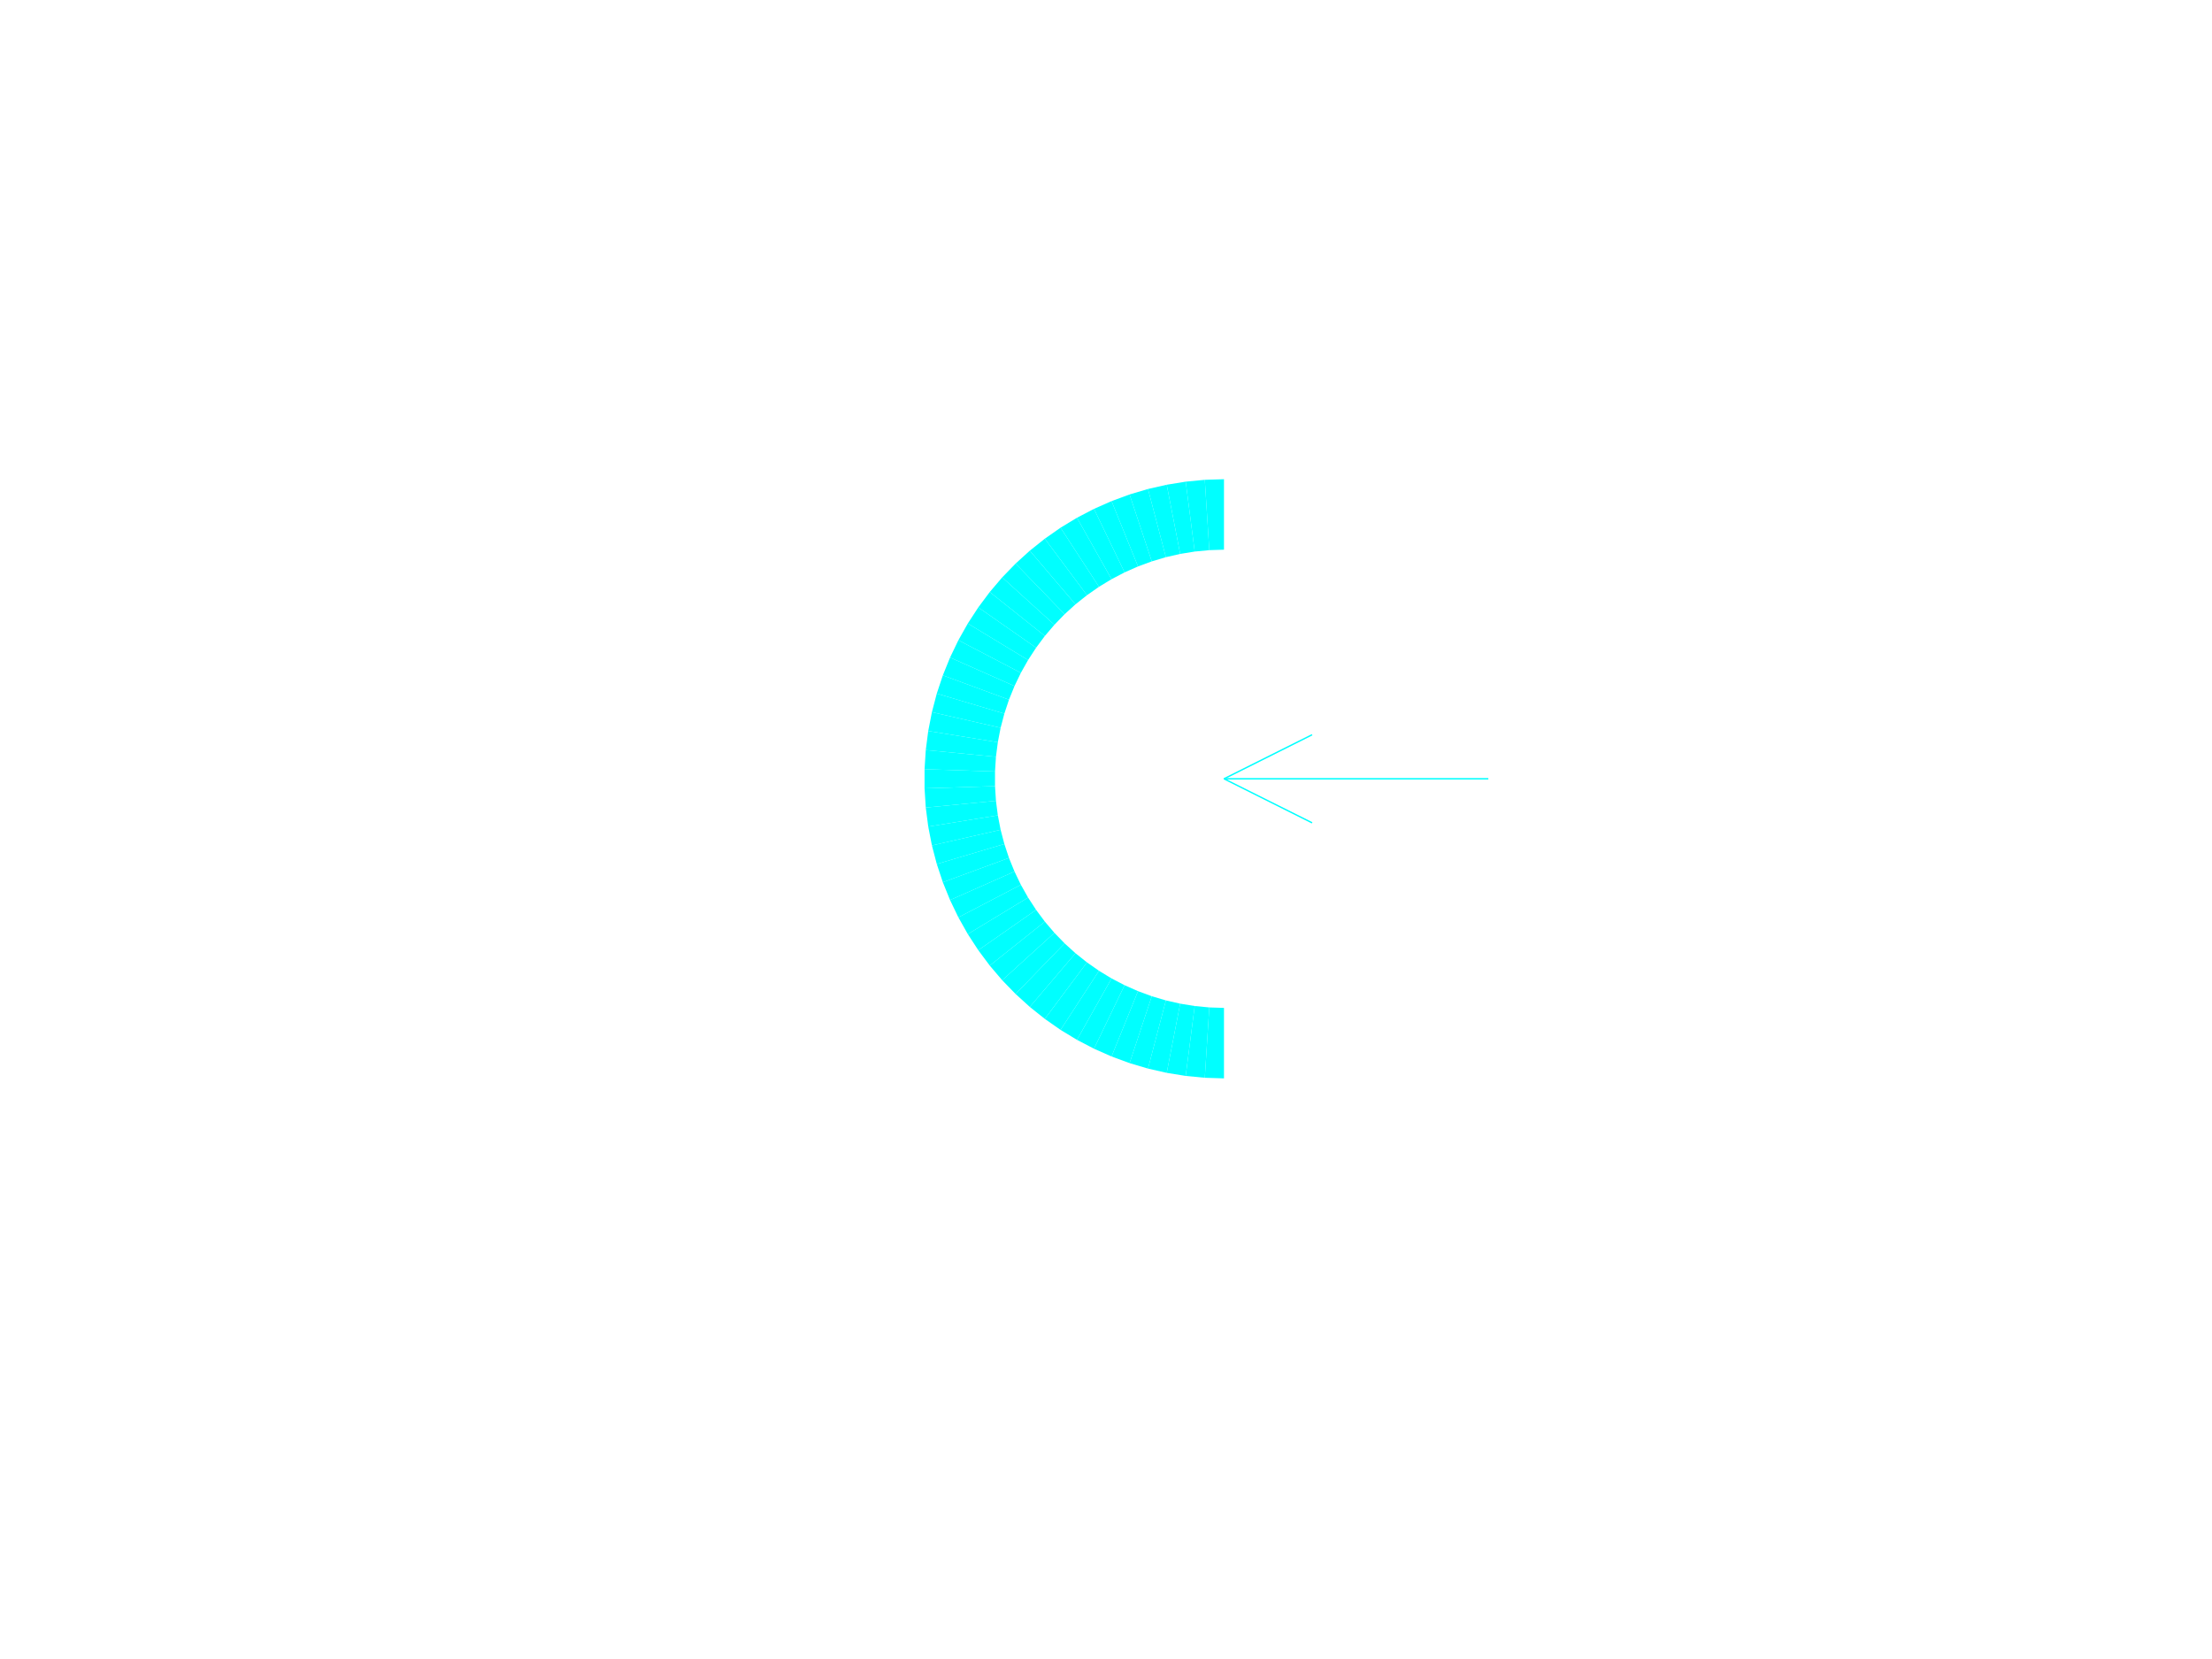
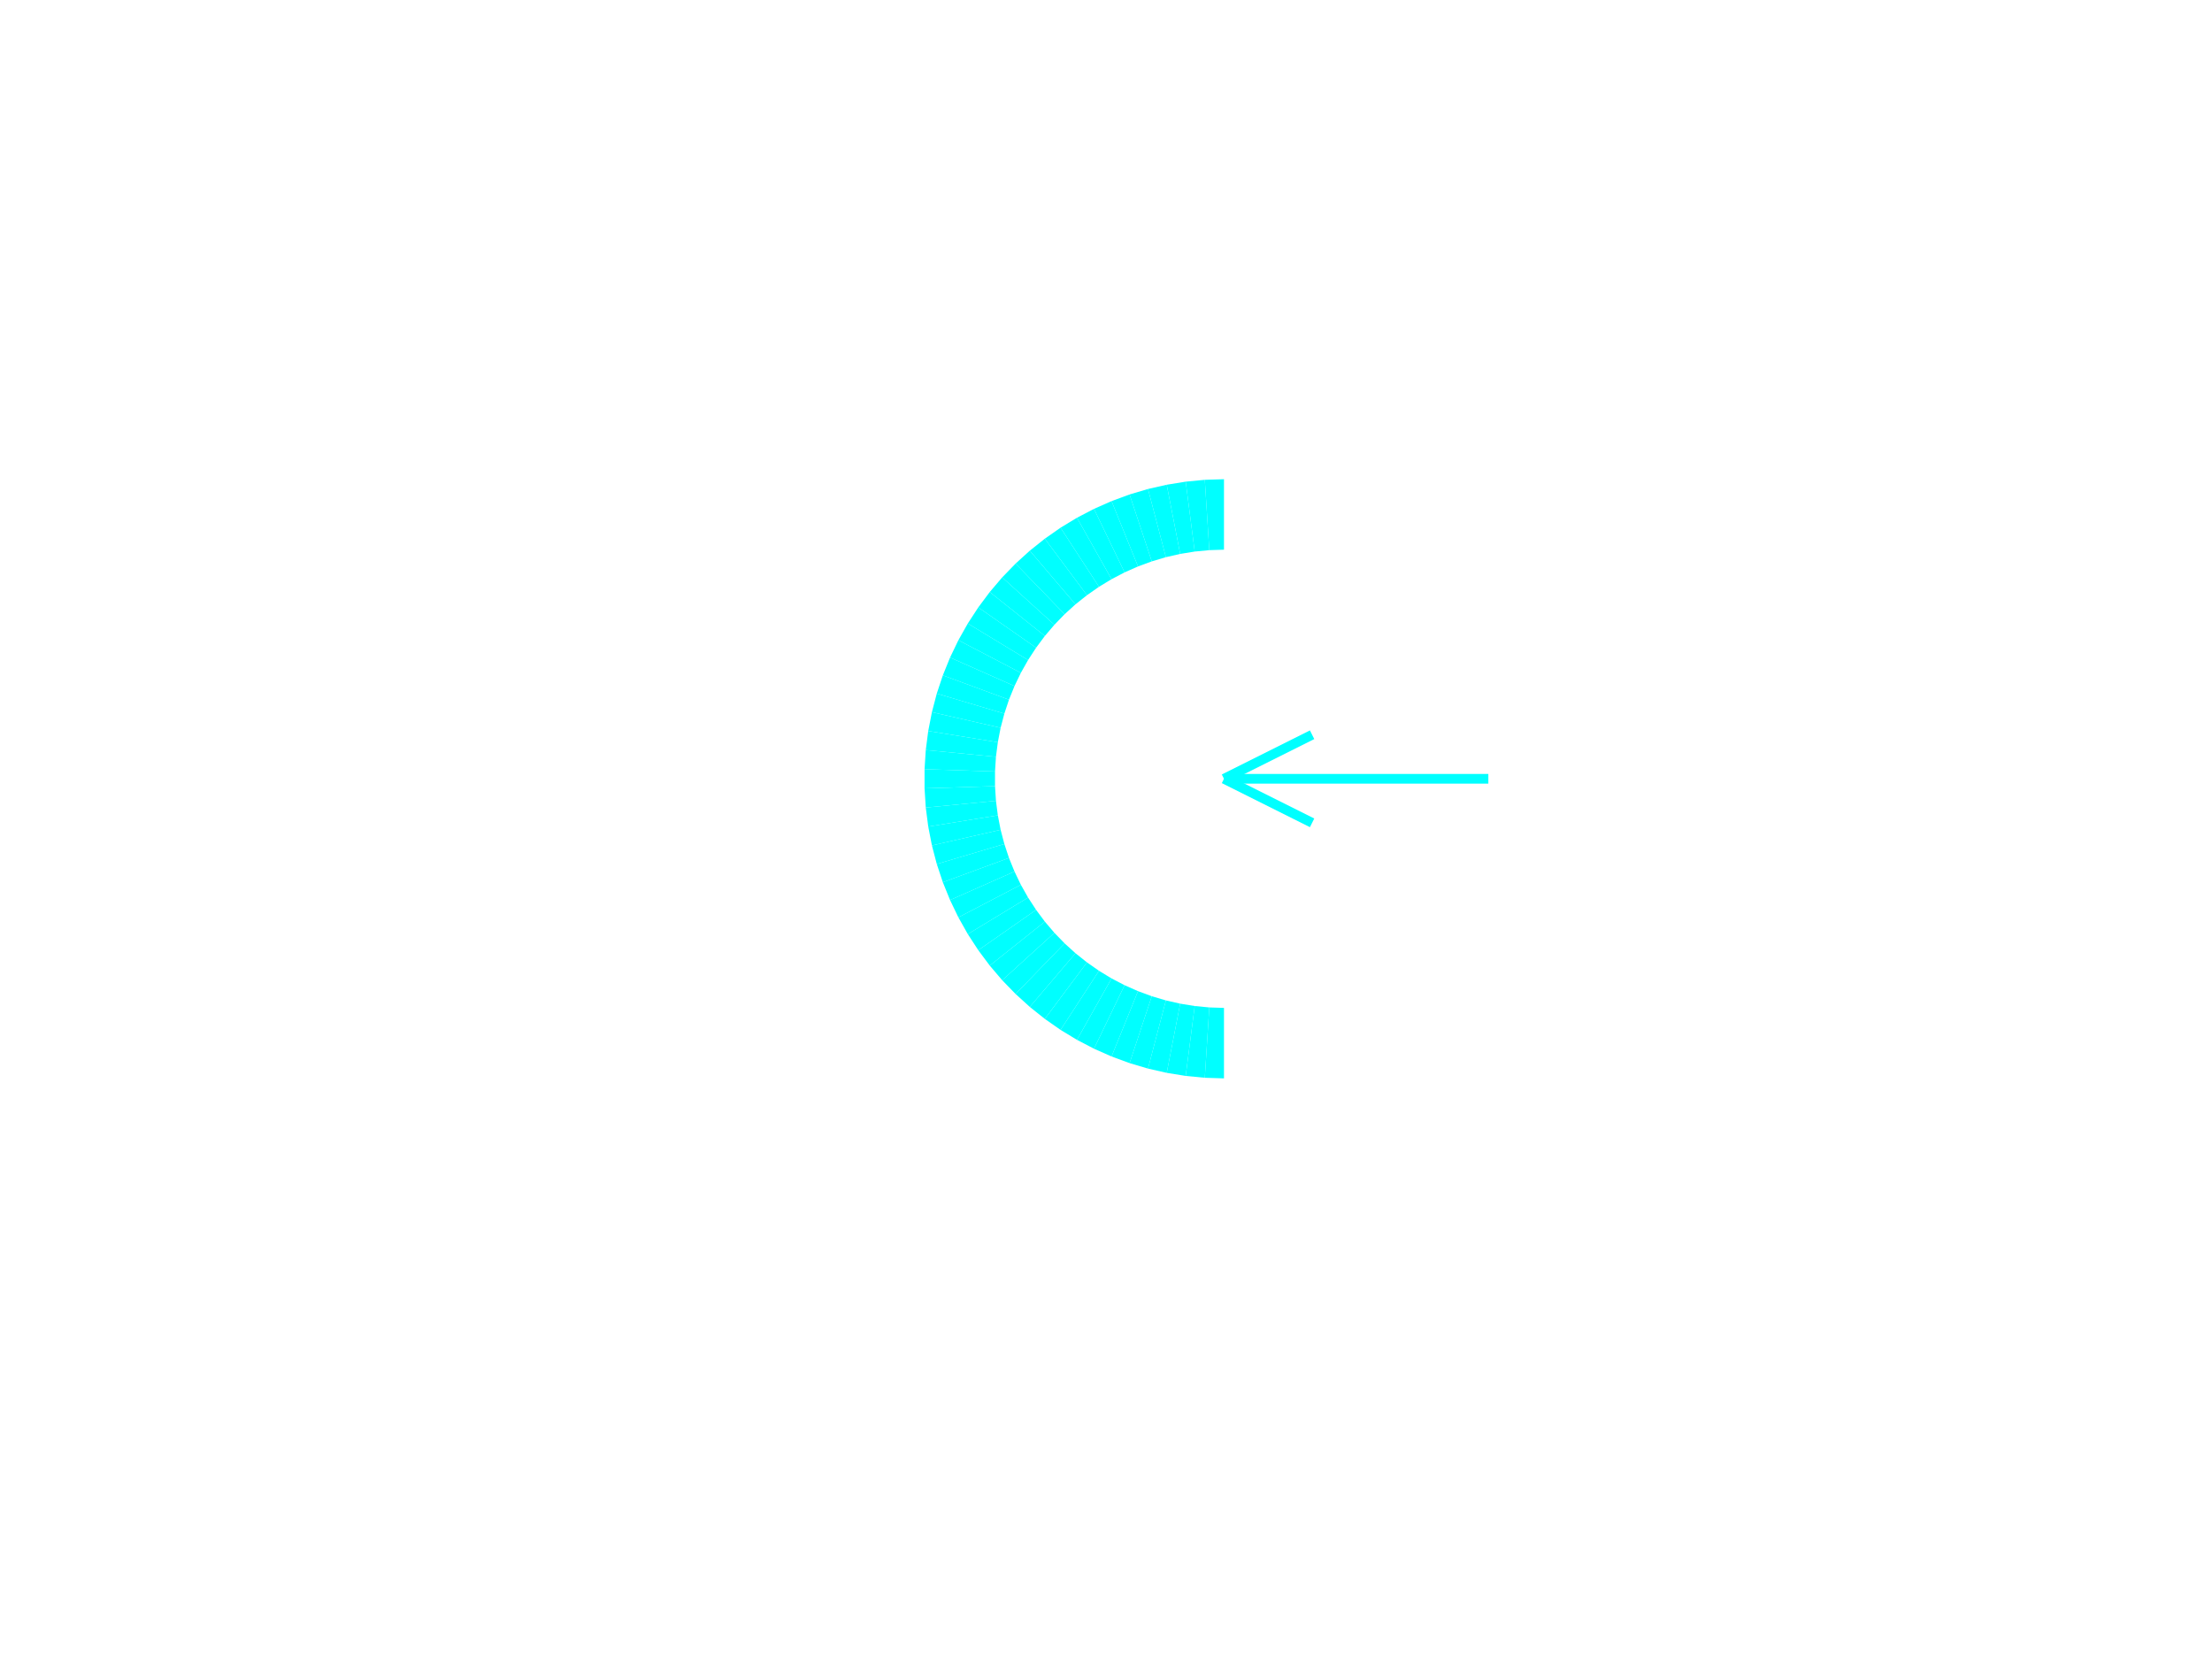
<svg xmlns="http://www.w3.org/2000/svg" width="800.000" height="600.000" viewBox="0.0 0.0 800.000 600.000" version="1.1">
  <path d="M442.67 390.01L435.73 389.79 437.36 364.35 442.67 364.52 442.67 390.01Z" fill-rule="nonzero" fill="cyan" />
  <path d="M435.73 389.79L428.82 389.12 432.08 363.84 437.36 364.35 435.73 389.79Z" fill-rule="nonzero" fill="cyan" />
  <path d="M428.82 389.12L421.96 388.01 426.83 362.99 432.08 363.84 428.82 389.12Z" fill-rule="nonzero" fill="cyan" />
  <path d="M421.96 388.01L415.19 386.47 421.66 361.81 426.83 362.99 421.96 388.01Z" fill-rule="nonzero" fill="cyan" />
  <path d="M415.19 386.47L408.53 384.49 416.56 360.3 421.66 361.81 415.19 386.47Z" fill-rule="nonzero" fill="cyan" />
  <path d="M408.53 384.49L402.01 382.09 411.58 358.46 416.56 360.3 408.53 384.49Z" fill-rule="nonzero" fill="cyan" />
  <path d="M402.01 382.09L395.66 379.28 406.72 356.31 411.58 358.46 402.01 382.09Z" fill-rule="nonzero" fill="cyan" />
  <path d="M395.66 379.28L389.5 376.07 402.01 353.86 406.72 356.31 395.66 379.28Z" fill-rule="nonzero" fill="cyan" />
  <path d="M389.5 376.07L383.56 372.47 397.47 351.1 402.01 353.86 389.5 376.07Z" fill-rule="nonzero" fill="cyan" />
  <path d="M383.56 372.47L377.87 368.49 393.12 348.06 397.47 351.1 383.56 372.47Z" fill-rule="nonzero" fill="cyan" />
  <path d="M377.87 368.49L372.44 364.16 388.96 344.75 393.12 348.06 377.87 368.49Z" fill-rule="nonzero" fill="cyan" />
  <path d="M372.44 364.16L367.3 359.49 385.03 341.18 388.96 344.75 372.44 364.16Z" fill-rule="nonzero" fill="cyan" />
  <path d="M367.3 359.49L362.46 354.51 381.34 337.37 385.03 341.18 367.3 359.49Z" fill-rule="nonzero" fill="cyan" />
  <path d="M362.46 354.51L357.96 349.22 377.89 333.32 381.34 337.37 362.46 354.51Z" fill-rule="nonzero" fill="cyan" />
  <path d="M357.96 349.22L353.81 343.65 374.72 329.06 377.89 333.32 357.96 349.22Z" fill-rule="nonzero" fill="cyan" />
  <path d="M353.81 343.65L350.02 337.83 371.82 324.61 374.72 329.06 353.81 343.65Z" fill-rule="nonzero" fill="cyan" />
  <path d="M350.02 337.83L346.61 331.78 369.21 319.99 371.82 324.61 350.02 337.83Z" fill-rule="nonzero" fill="cyan" />
  <path d="M346.61 331.78L343.6 325.52 366.91 315.2 369.21 319.99 346.61 331.78Z" fill-rule="nonzero" fill="cyan" />
  <path d="M343.6 325.52L340.99 319.08 364.91 310.28 366.91 315.2 343.6 325.52Z" fill-rule="nonzero" fill="cyan" />
  <path d="M340.99 319.08L338.8 312.49 363.24 305.24 364.91 310.28 340.99 319.08Z" fill-rule="nonzero" fill="cyan" />
  <path d="M338.8 312.49L337.04 305.77 361.89 300.1 363.24 305.24 338.8 312.49Z" fill-rule="nonzero" fill="cyan" />
  <path d="M337.04 305.77L335.71 298.95 360.88 294.88 361.89 300.1 337.04 305.77Z" fill-rule="nonzero" fill="cyan" />
  <path d="M335.71 298.95L334.82 292.07 360.2 289.62 360.88 294.88 335.71 298.95Z" fill-rule="nonzero" fill="cyan" />
  <path d="M334.82 292.07L334.38 285.13 359.86 284.32 360.2 289.62 334.82 292.07Z" fill-rule="nonzero" fill="cyan" />
  <path d="M334.38 285.13L334.38 278.19 359.86 279.01 359.86 284.32 334.38 285.13Z" fill-rule="nonzero" fill="cyan" />
  <path d="M334.38 278.19L334.82 271.26 360.2 273.7 359.86 279.01 334.38 278.19Z" fill-rule="nonzero" fill="cyan" />
  <path d="M334.82 271.26L335.71 264.37 360.88 268.44 360.2 273.7 334.82 271.26Z" fill-rule="nonzero" fill="cyan" />
  <path d="M335.71 264.37L337.04 257.55 361.89 263.22 360.88 268.44 335.71 264.37Z" fill-rule="nonzero" fill="cyan" />
  <path d="M337.04 257.55L338.8 250.83 363.24 258.09 361.89 263.22 337.04 257.55Z" fill-rule="nonzero" fill="cyan" />
  <path d="M338.8 250.83L340.99 244.24 364.91 253.05 363.24 258.09 338.8 250.83Z" fill-rule="nonzero" fill="cyan" />
  <path d="M340.99 244.24L343.6 237.8 366.91 248.12 364.91 253.05 340.99 244.24Z" fill-rule="nonzero" fill="cyan" />
  <path d="M343.6 237.8L346.61 231.54 369.21 243.34 366.91 248.12 343.6 237.8Z" fill-rule="nonzero" fill="cyan" />
  <path d="M346.61 231.54L350.02 225.49 371.82 238.71 369.21 243.34 346.61 231.54Z" fill-rule="nonzero" fill="cyan" />
  <path d="M350.02 225.49L353.81 219.67 374.72 234.26 371.82 238.71 350.02 225.49Z" fill-rule="nonzero" fill="cyan" />
  <path d="M353.81 219.67L357.96 214.11 377.89 230 374.72 234.26 353.81 219.67Z" fill-rule="nonzero" fill="cyan" />
  <path d="M357.96 214.11L362.46 208.82 381.34 225.96 377.89 230 357.96 214.11Z" fill-rule="nonzero" fill="cyan" />
  <path d="M362.46 208.82L367.3 203.83 385.03 222.14 381.34 225.96 362.46 208.82Z" fill-rule="nonzero" fill="cyan" />
  <path d="M367.3 203.83L372.44 199.16 388.96 218.57 385.03 222.14 367.3 203.83Z" fill-rule="nonzero" fill="cyan" />
  <path d="M372.44 199.16L377.87 194.83 393.12 215.26 388.96 218.57 372.44 199.16Z" fill-rule="nonzero" fill="cyan" />
  <path d="M377.87 194.83L383.56 190.85 397.47 212.22 393.12 215.26 377.87 194.83Z" fill-rule="nonzero" fill="cyan" />
  <path d="M383.56 190.85L389.5 187.25 402.01 209.47 397.47 212.22 383.56 190.85Z" fill-rule="nonzero" fill="cyan" />
  <path d="M389.5 187.25L395.66 184.04 406.72 207.01 402.01 209.47 389.5 187.25Z" fill-rule="nonzero" fill="cyan" />
  <path d="M395.66 184.04L402.01 181.23 411.58 204.86 406.72 207.01 395.66 184.04Z" fill-rule="nonzero" fill="cyan" />
  <path d="M402.01 181.23L408.53 178.83 416.56 203.03 411.58 204.86 402.01 181.23Z" fill-rule="nonzero" fill="cyan" />
  <path d="M408.53 178.83L415.19 176.85 421.66 201.51 416.56 203.03 408.53 178.83Z" fill-rule="nonzero" fill="cyan" />
  <path d="M415.19 176.85L421.96 175.31 426.83 200.33 421.66 201.51 415.19 176.85Z" fill-rule="nonzero" fill="cyan" />
  <path d="M421.96 175.31L428.82 174.2 432.08 199.48 426.83 200.33 421.96 175.31Z" fill-rule="nonzero" fill="cyan" />
  <path d="M428.82 174.2L435.73 173.53 437.36 198.97 432.08 199.48 428.82 174.2Z" fill-rule="nonzero" fill="cyan" />
  <path d="M435.73 173.53L442.67 173.31 442.67 198.8 437.36 198.97 435.73 173.53Z" fill-rule="nonzero" fill="cyan" />
-   <path d="M442.67 281.66L474.54 265.73" fill="none" stroke="cyan" stroke-width="0.5" />
-   <path d="M442.67 281.66L474.54 297.59" fill="none" stroke="cyan" stroke-width="0.5" />
-   <path d="M538.28 281.66L442.67 281.66" fill="none" stroke="cyan" stroke-width="0.5" />
+   <path d="M442.67 281.66L474.54 265.73" fill="none" stroke="cyan" stroke-width="3.5" />
+   <path d="M442.67 281.66L474.54 297.59" fill="none" stroke="cyan" stroke-width="3.5" />
+   <path d="M538.28 281.66L442.67 281.66" fill="none" stroke="cyan" stroke-width="3.5" />
</svg>
